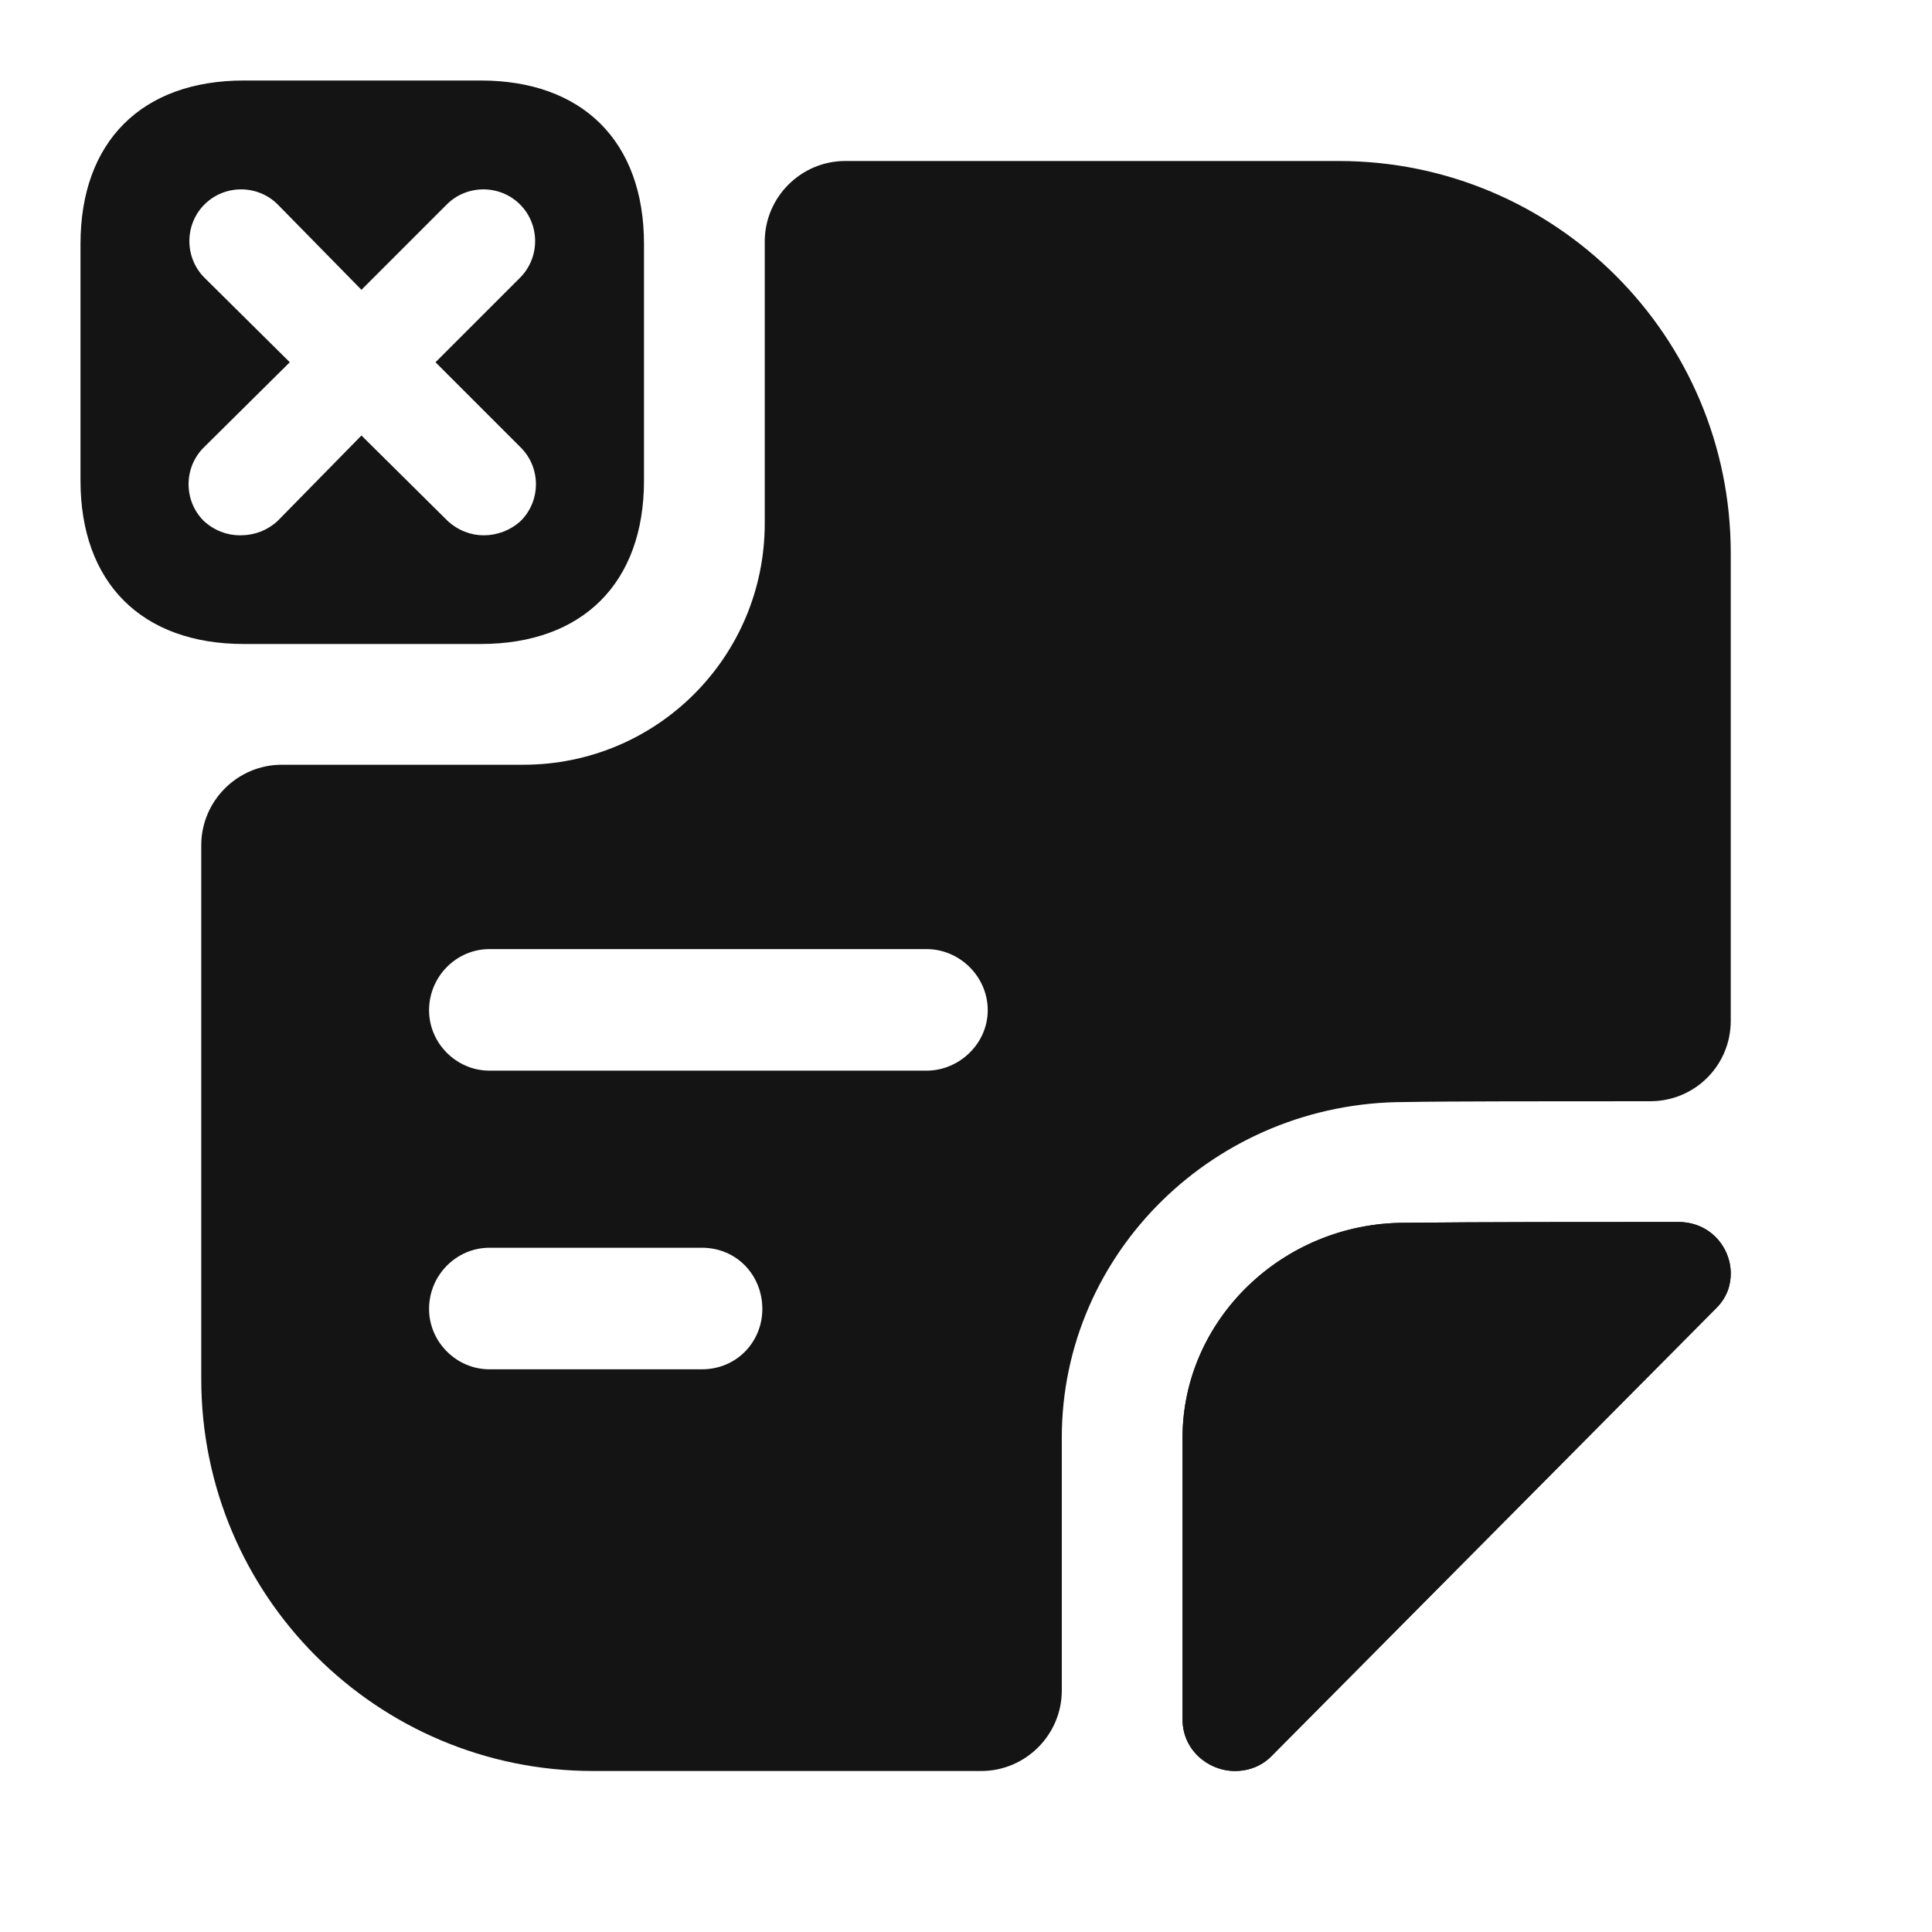
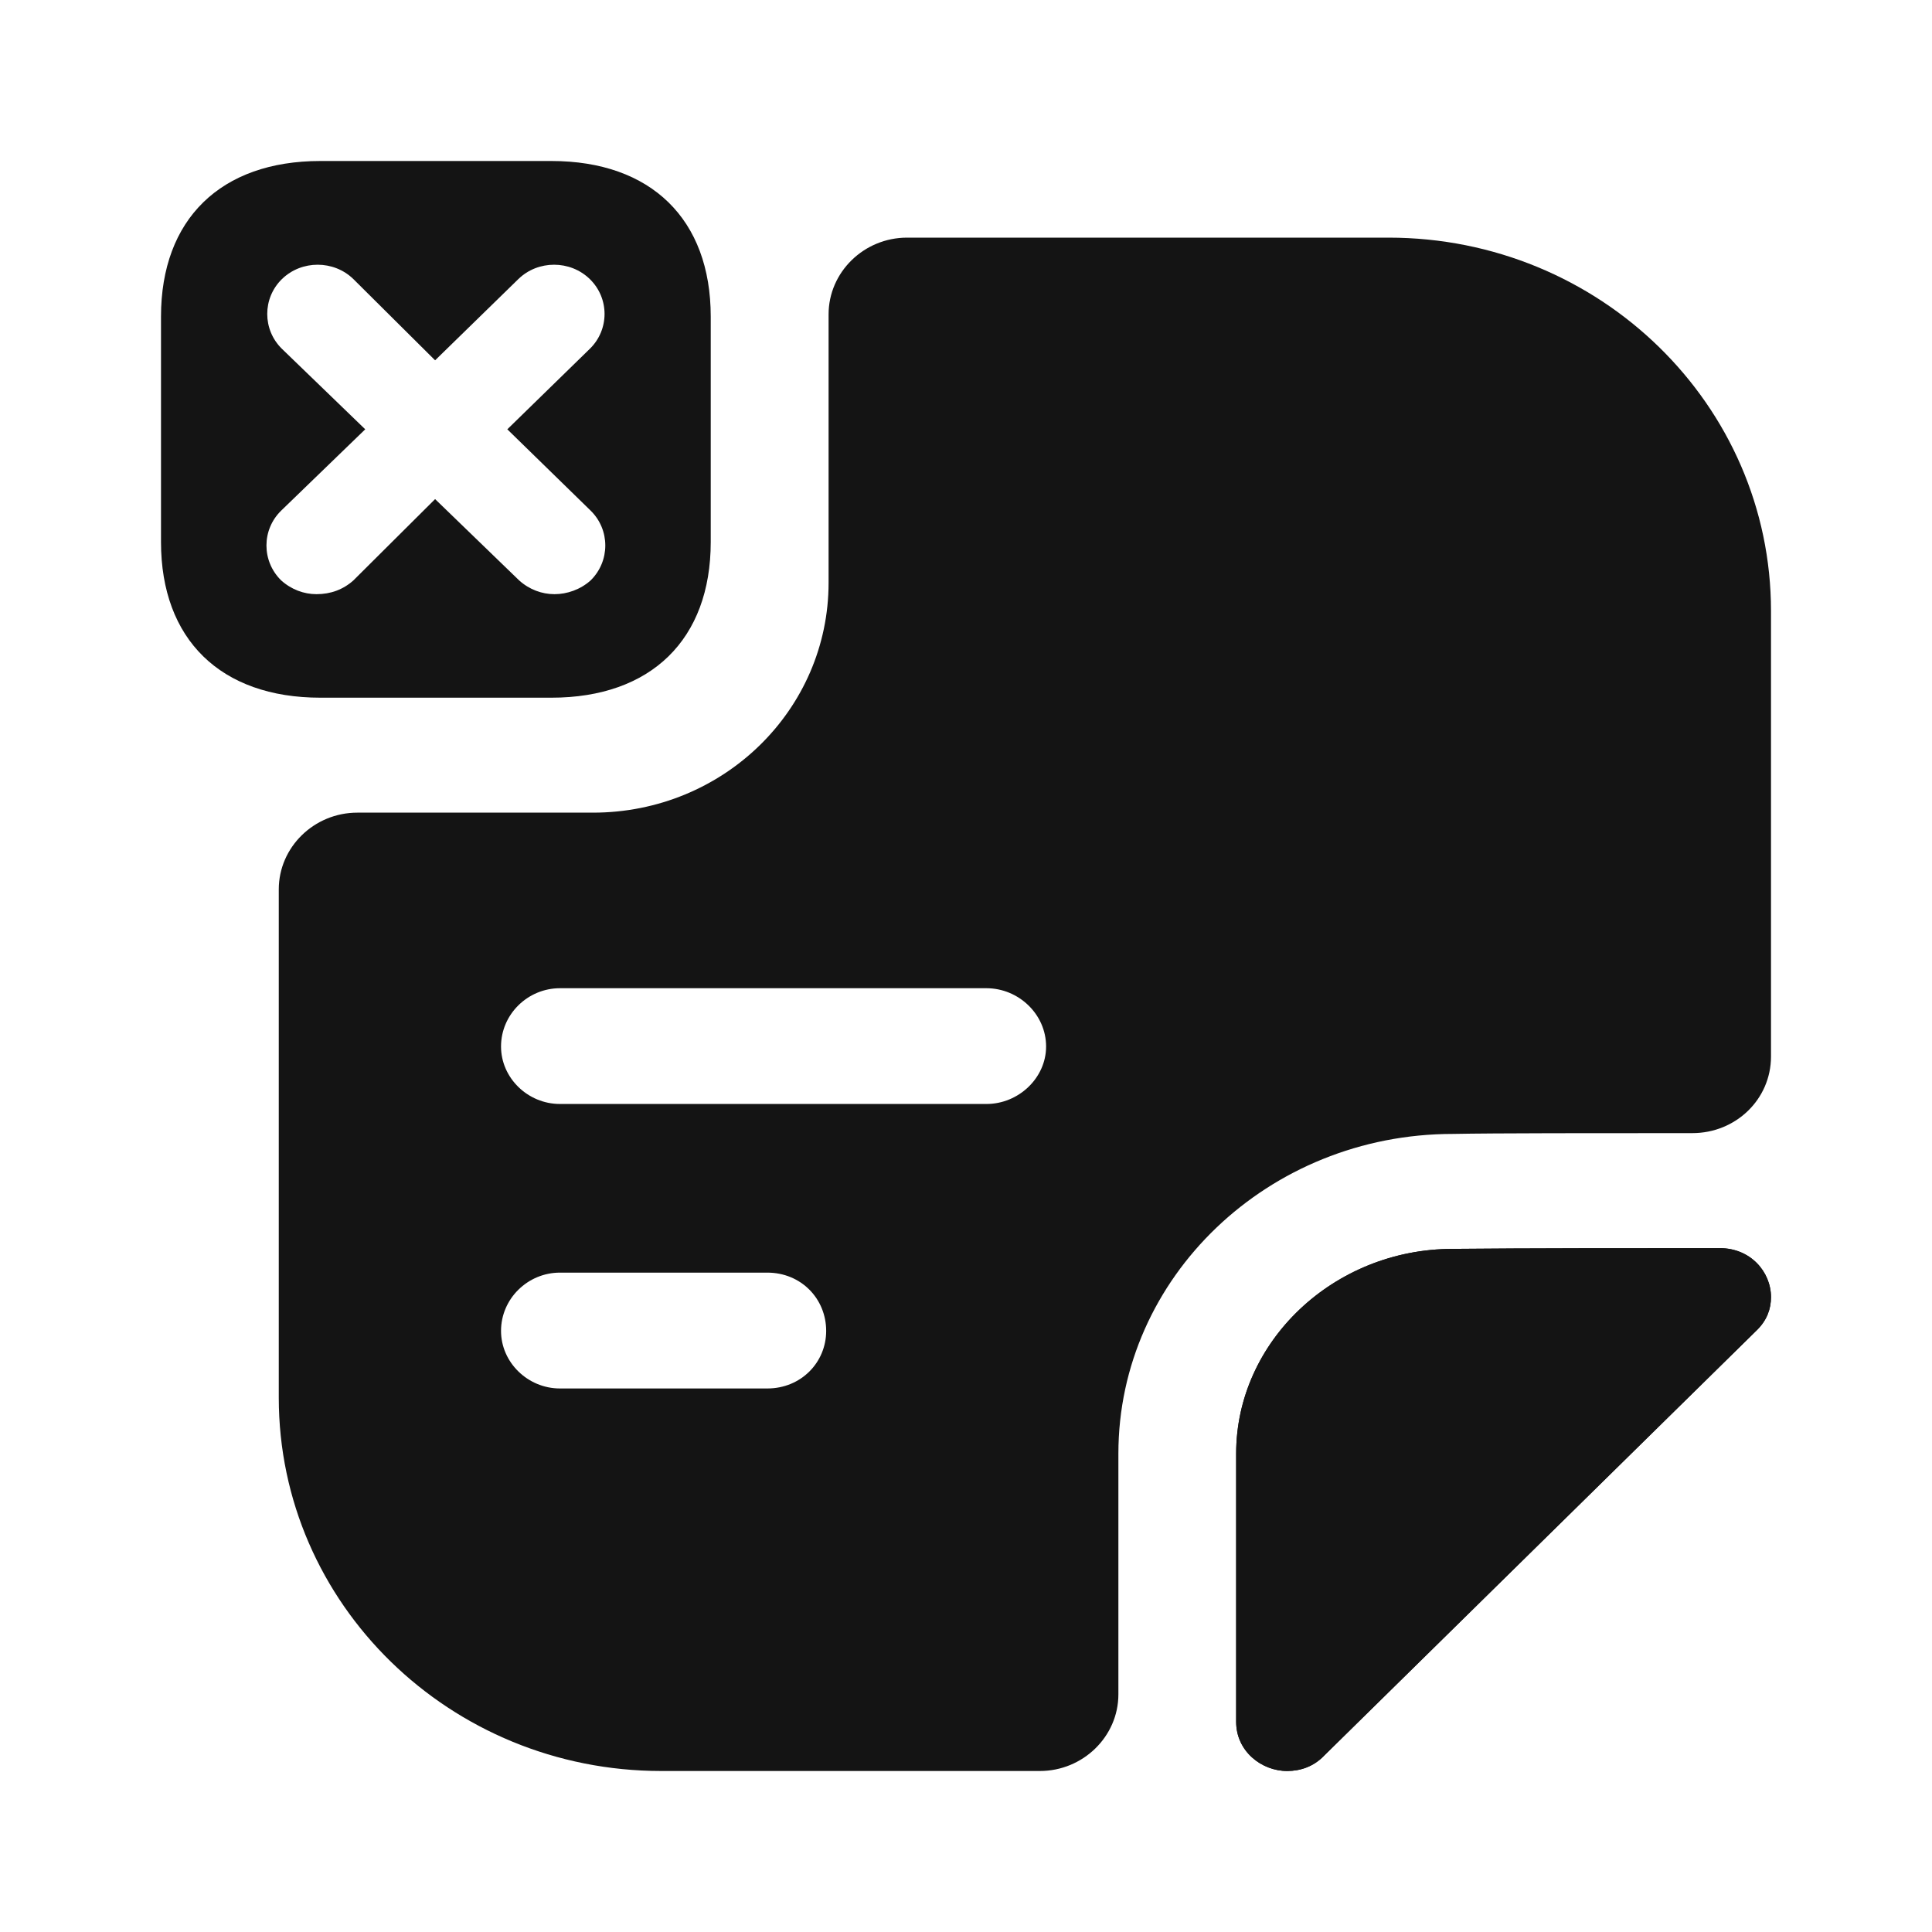
<svg xmlns="http://www.w3.org/2000/svg" width="24" height="24" viewBox="0 0 24 24" fill="none">
-   <path d="M5.97 1H3.03C1.76 1 1 1.76 1 3.03V5.97C1 7.24 1.76 8 3.03 8H5.97C7.24 8 8 7.24 8 5.97V3.03C8 1.76 7.24 1 5.97 1ZM6.47 5.56C6.72 5.81 6.72 6.22 6.47 6.47C6.34 6.59 6.17 6.65 6.01 6.65C5.85 6.65 5.69 6.59 5.56 6.47L4.49 5.41L3.45 6.47C3.32 6.59 3.16 6.65 2.98 6.65C2.82 6.65 2.66 6.59 2.53 6.47C2.28 6.22 2.28 5.81 2.53 5.56L3.6 4.5L2.54 3.45C2.29 3.2 2.29 2.79 2.54 2.54C2.79 2.29 3.2 2.29 3.45 2.54L4.49 3.6L5.55 2.54C5.8 2.29 6.21 2.29 6.46 2.54C6.71 2.79 6.71 3.2 6.46 3.45L5.41 4.5L6.47 5.56Z" fill="#141414" />
-   <path d="M21.5 15.82C21.5 15.97 21.45 16.12 21.32 16.25C19.87 17.71 17.29 20.31 15.81 21.8C15.68 21.94 15.51 22 15.34 22C15.01 22 14.69 21.74 14.69 21.36V17.86C14.69 16.4 15.93 15.19 17.45 15.19C18.4 15.18 19.72 15.18 20.85 15.18C21.24 15.18 21.5 15.49 21.5 15.82Z" fill="#141414" />
-   <path d="M21.5 15.82C21.5 15.97 21.45 16.12 21.32 16.25C19.87 17.71 17.29 20.31 15.81 21.8C15.68 21.94 15.51 22 15.34 22C15.01 22 14.69 21.74 14.69 21.36V17.86C14.69 16.4 15.93 15.19 17.45 15.19C18.4 15.18 19.72 15.18 20.85 15.18C21.24 15.18 21.5 15.49 21.5 15.82Z" fill="#141414" />
-   <path d="M16.63 2H10.5C9.95 2 9.5 2.45 9.5 3V6.5C9.5 8.16 8.16 9.5 6.5 9.5H3.5C2.95 9.5 2.5 9.95 2.5 10.5V17.13C2.5 19.82 4.68 22 7.37 22H12.19C12.74 22 13.19 21.55 13.19 21V17.86C13.19 15.56 15.1 13.69 17.45 13.69C17.98 13.68 19.27 13.68 20.5 13.68C21.05 13.68 21.5 13.24 21.5 12.68V6.87C21.5 4.18 19.32 2 16.63 2ZM8.72 17.01H6.08C5.67 17.01 5.33 16.67 5.33 16.26C5.33 15.84 5.67 15.5 6.08 15.5H8.72C9.15 15.5 9.47 15.84 9.47 16.26C9.47 16.67 9.15 17.01 8.72 17.01ZM11.51 13.3H6.08C5.67 13.3 5.33 12.96 5.33 12.55C5.33 12.13 5.67 11.79 6.08 11.79H11.51C11.92 11.79 12.27 12.13 12.27 12.55C12.27 12.96 11.92 13.3 11.51 13.3Z" fill="#141414" />
+   <path d="M6.849 2H3.98C2.741 2 2 2.724 2 3.933V6.733C2 7.943 2.741 8.667 3.98 8.667H6.849C8.088 8.667 8.829 7.943 8.829 6.733V3.933C8.829 2.724 8.088 2 6.849 2ZM7.337 6.343C7.58 6.581 7.58 6.971 7.337 7.21C7.21 7.324 7.044 7.381 6.888 7.381C6.732 7.381 6.576 7.324 6.449 7.21L5.405 6.2L4.39 7.21C4.263 7.324 4.107 7.381 3.932 7.381C3.776 7.381 3.62 7.324 3.493 7.21C3.249 6.971 3.249 6.581 3.493 6.343L4.537 5.333L3.502 4.333C3.259 4.095 3.259 3.705 3.502 3.467C3.746 3.229 4.146 3.229 4.39 3.467L5.405 4.476L6.439 3.467C6.683 3.229 7.083 3.229 7.327 3.467C7.571 3.705 7.571 4.095 7.327 4.333L6.302 5.333L7.337 6.343Z" fill="#141414" />
+   <path d="M22 16.114C22 16.257 21.951 16.4 21.824 16.524C20.41 17.914 17.893 20.39 16.449 21.809C16.322 21.943 16.156 22 15.99 22C15.668 22 15.356 21.752 15.356 21.39V18.057C15.356 16.667 16.566 15.514 18.049 15.514C18.976 15.505 20.263 15.505 21.366 15.505C21.746 15.505 22 15.8 22 16.114Z" fill="#141414" />
+   <path d="M22 16.114C22 16.257 21.951 16.4 21.824 16.524C20.41 17.914 17.893 20.39 16.449 21.809C16.322 21.943 16.156 22 15.99 22C15.668 22 15.356 21.752 15.356 21.39V18.057C15.356 16.667 16.566 15.514 18.049 15.514C18.976 15.505 20.263 15.505 21.366 15.505C21.746 15.505 22 15.8 22 16.114Z" fill="#141414" />
+   <path d="M17.249 2.952H11.268C10.732 2.952 10.293 3.381 10.293 3.905V7.238C10.293 8.819 8.985 10.095 7.366 10.095H4.439C3.902 10.095 3.463 10.524 3.463 11.048V17.362C3.463 19.924 5.59 22 8.215 22H12.917C13.454 22 13.893 21.571 13.893 21.048V18.057C13.893 15.867 15.756 14.086 18.049 14.086C18.566 14.076 19.824 14.076 21.024 14.076C21.561 14.076 22 13.657 22 13.124V7.59C22 5.029 19.873 2.952 17.249 2.952ZM9.532 17.248H6.956C6.556 17.248 6.224 16.924 6.224 16.533C6.224 16.133 6.556 15.809 6.956 15.809H9.532C9.951 15.809 10.263 16.133 10.263 16.533C10.263 16.924 9.951 17.248 9.532 17.248ZM12.254 13.714H6.956C6.556 13.714 6.224 13.39 6.224 13C6.224 12.6 6.556 12.276 6.956 12.276H12.254C12.654 12.276 12.995 12.6 12.995 13C12.995 13.39 12.654 13.714 12.254 13.714Z" fill="#141414" />
</svg>
